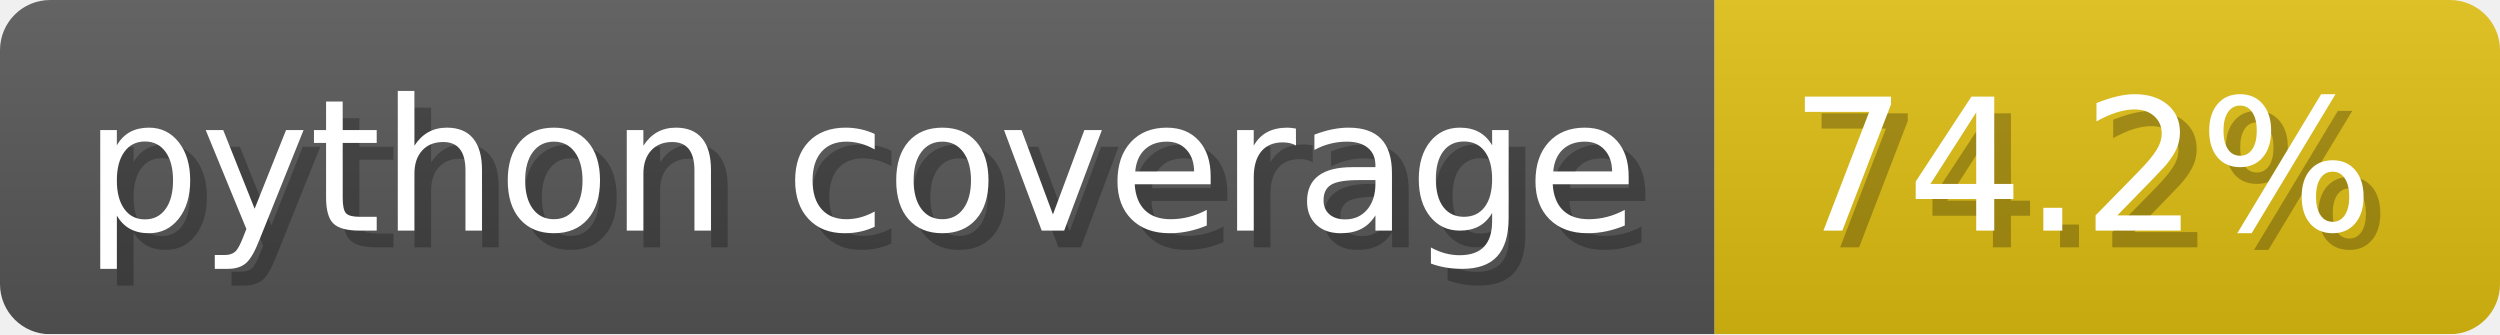
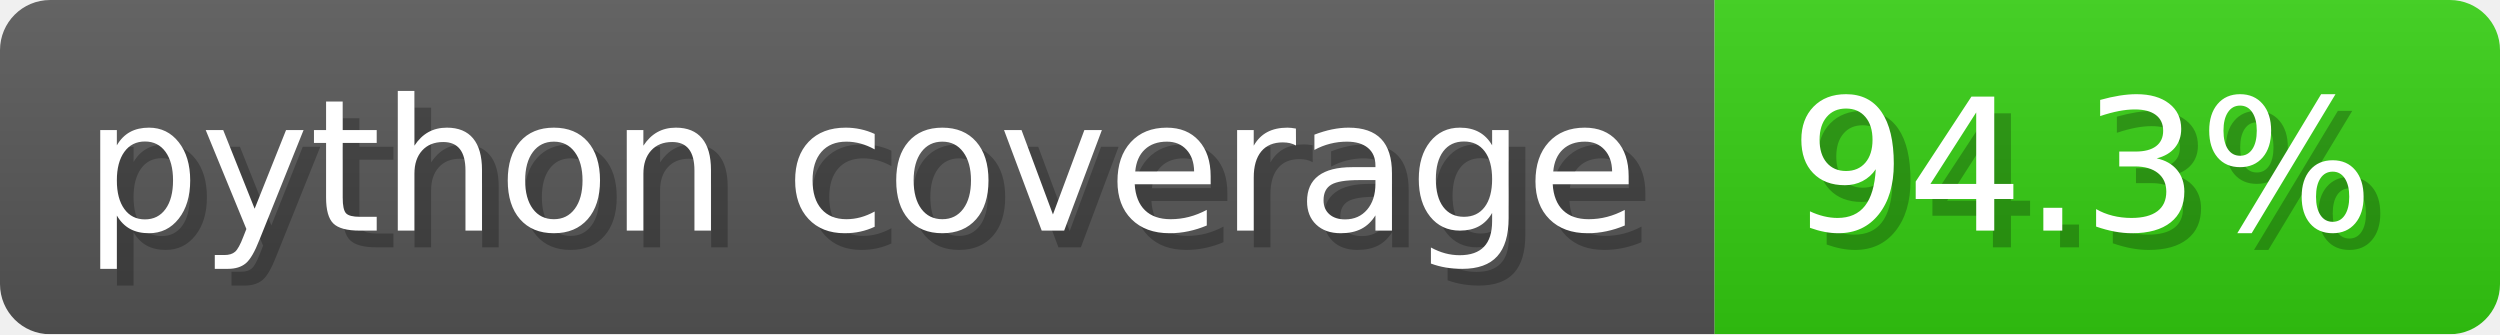
- <svg xmlns="http://www.w3.org/2000/svg" width="149.6" height="20" viewBox="0 0 1496 200" role="img" aria-label="python coverage: 74.2%">
+ <svg xmlns="http://www.w3.org/2000/svg" width="149.6" height="20" viewBox="0 0 1496 200" role="img" aria-label="python coverage: 94.3%">
  <linearGradient id="a" x2="0" y2="100%">
    <stop offset="0" stop-opacity=".1" stop-color="#EEE" />
    <stop offset="1" stop-opacity=".1" />
  </linearGradient>
  <mask id="m">
    <rect width="1496" height="200" rx="30" fill="#FFF" />
  </mask>
  <g mask="url(#m)">
    <rect width="1026" height="200" fill="#555" />
-     <rect width="470" height="200" fill="#DB1" x="1026" />
+     <rect width="470" height="200" fill="#3C1" x="1026" />
    <rect width="1496" height="200" fill="url(#a)" />
  </g>
  <g aria-hidden="true" fill="#fff" text-anchor="start" font-family="Verdana,DejaVu Sans,sans-serif" font-size="110">
    <text x="60" y="148" textLength="926" fill="#000" opacity="0.25">python coverage</text>
    <text x="50" y="138" textLength="926">python coverage</text>
-     <text x="1081" y="148" textLength="370" fill="#000" opacity="0.25">74.2%</text>
-     <text x="1071" y="138" textLength="370">74.2%</text>
+     <text x="1081" y="148" textLength="370" fill="#000" opacity="0.25">94.3%</text>
+     <text x="1071" y="138" textLength="370">94.3%</text>
  </g>
</svg>
